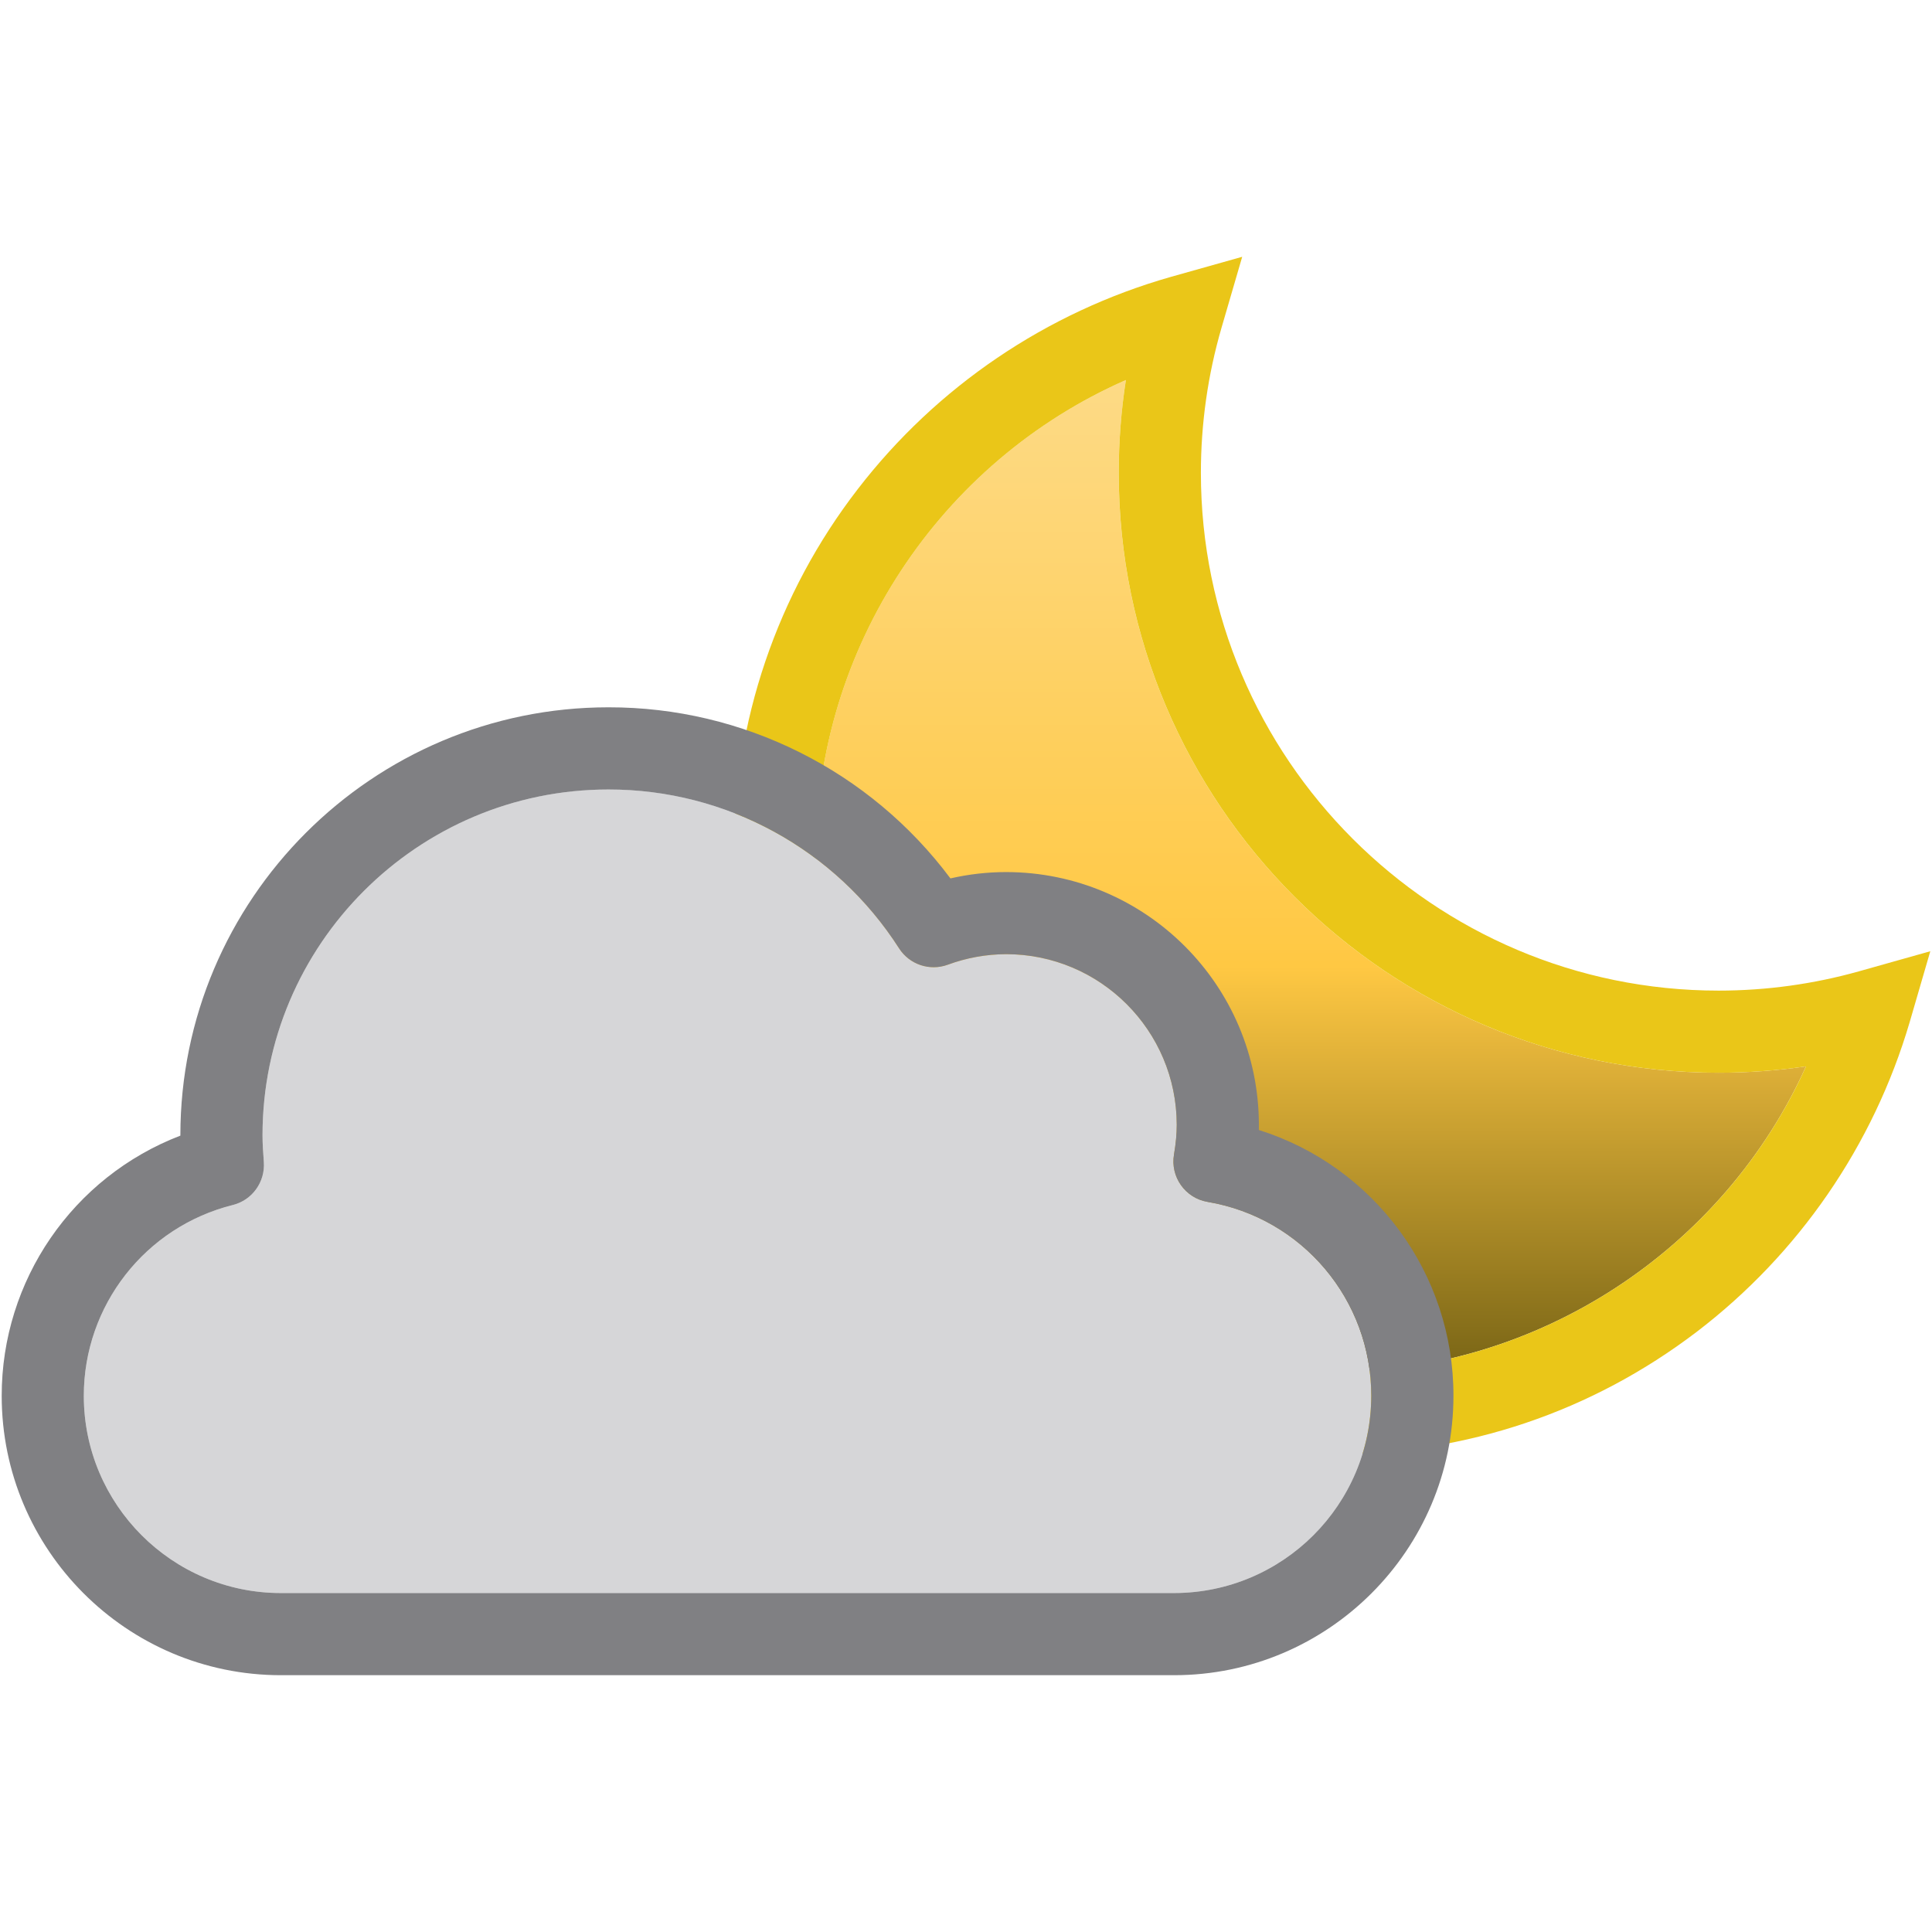
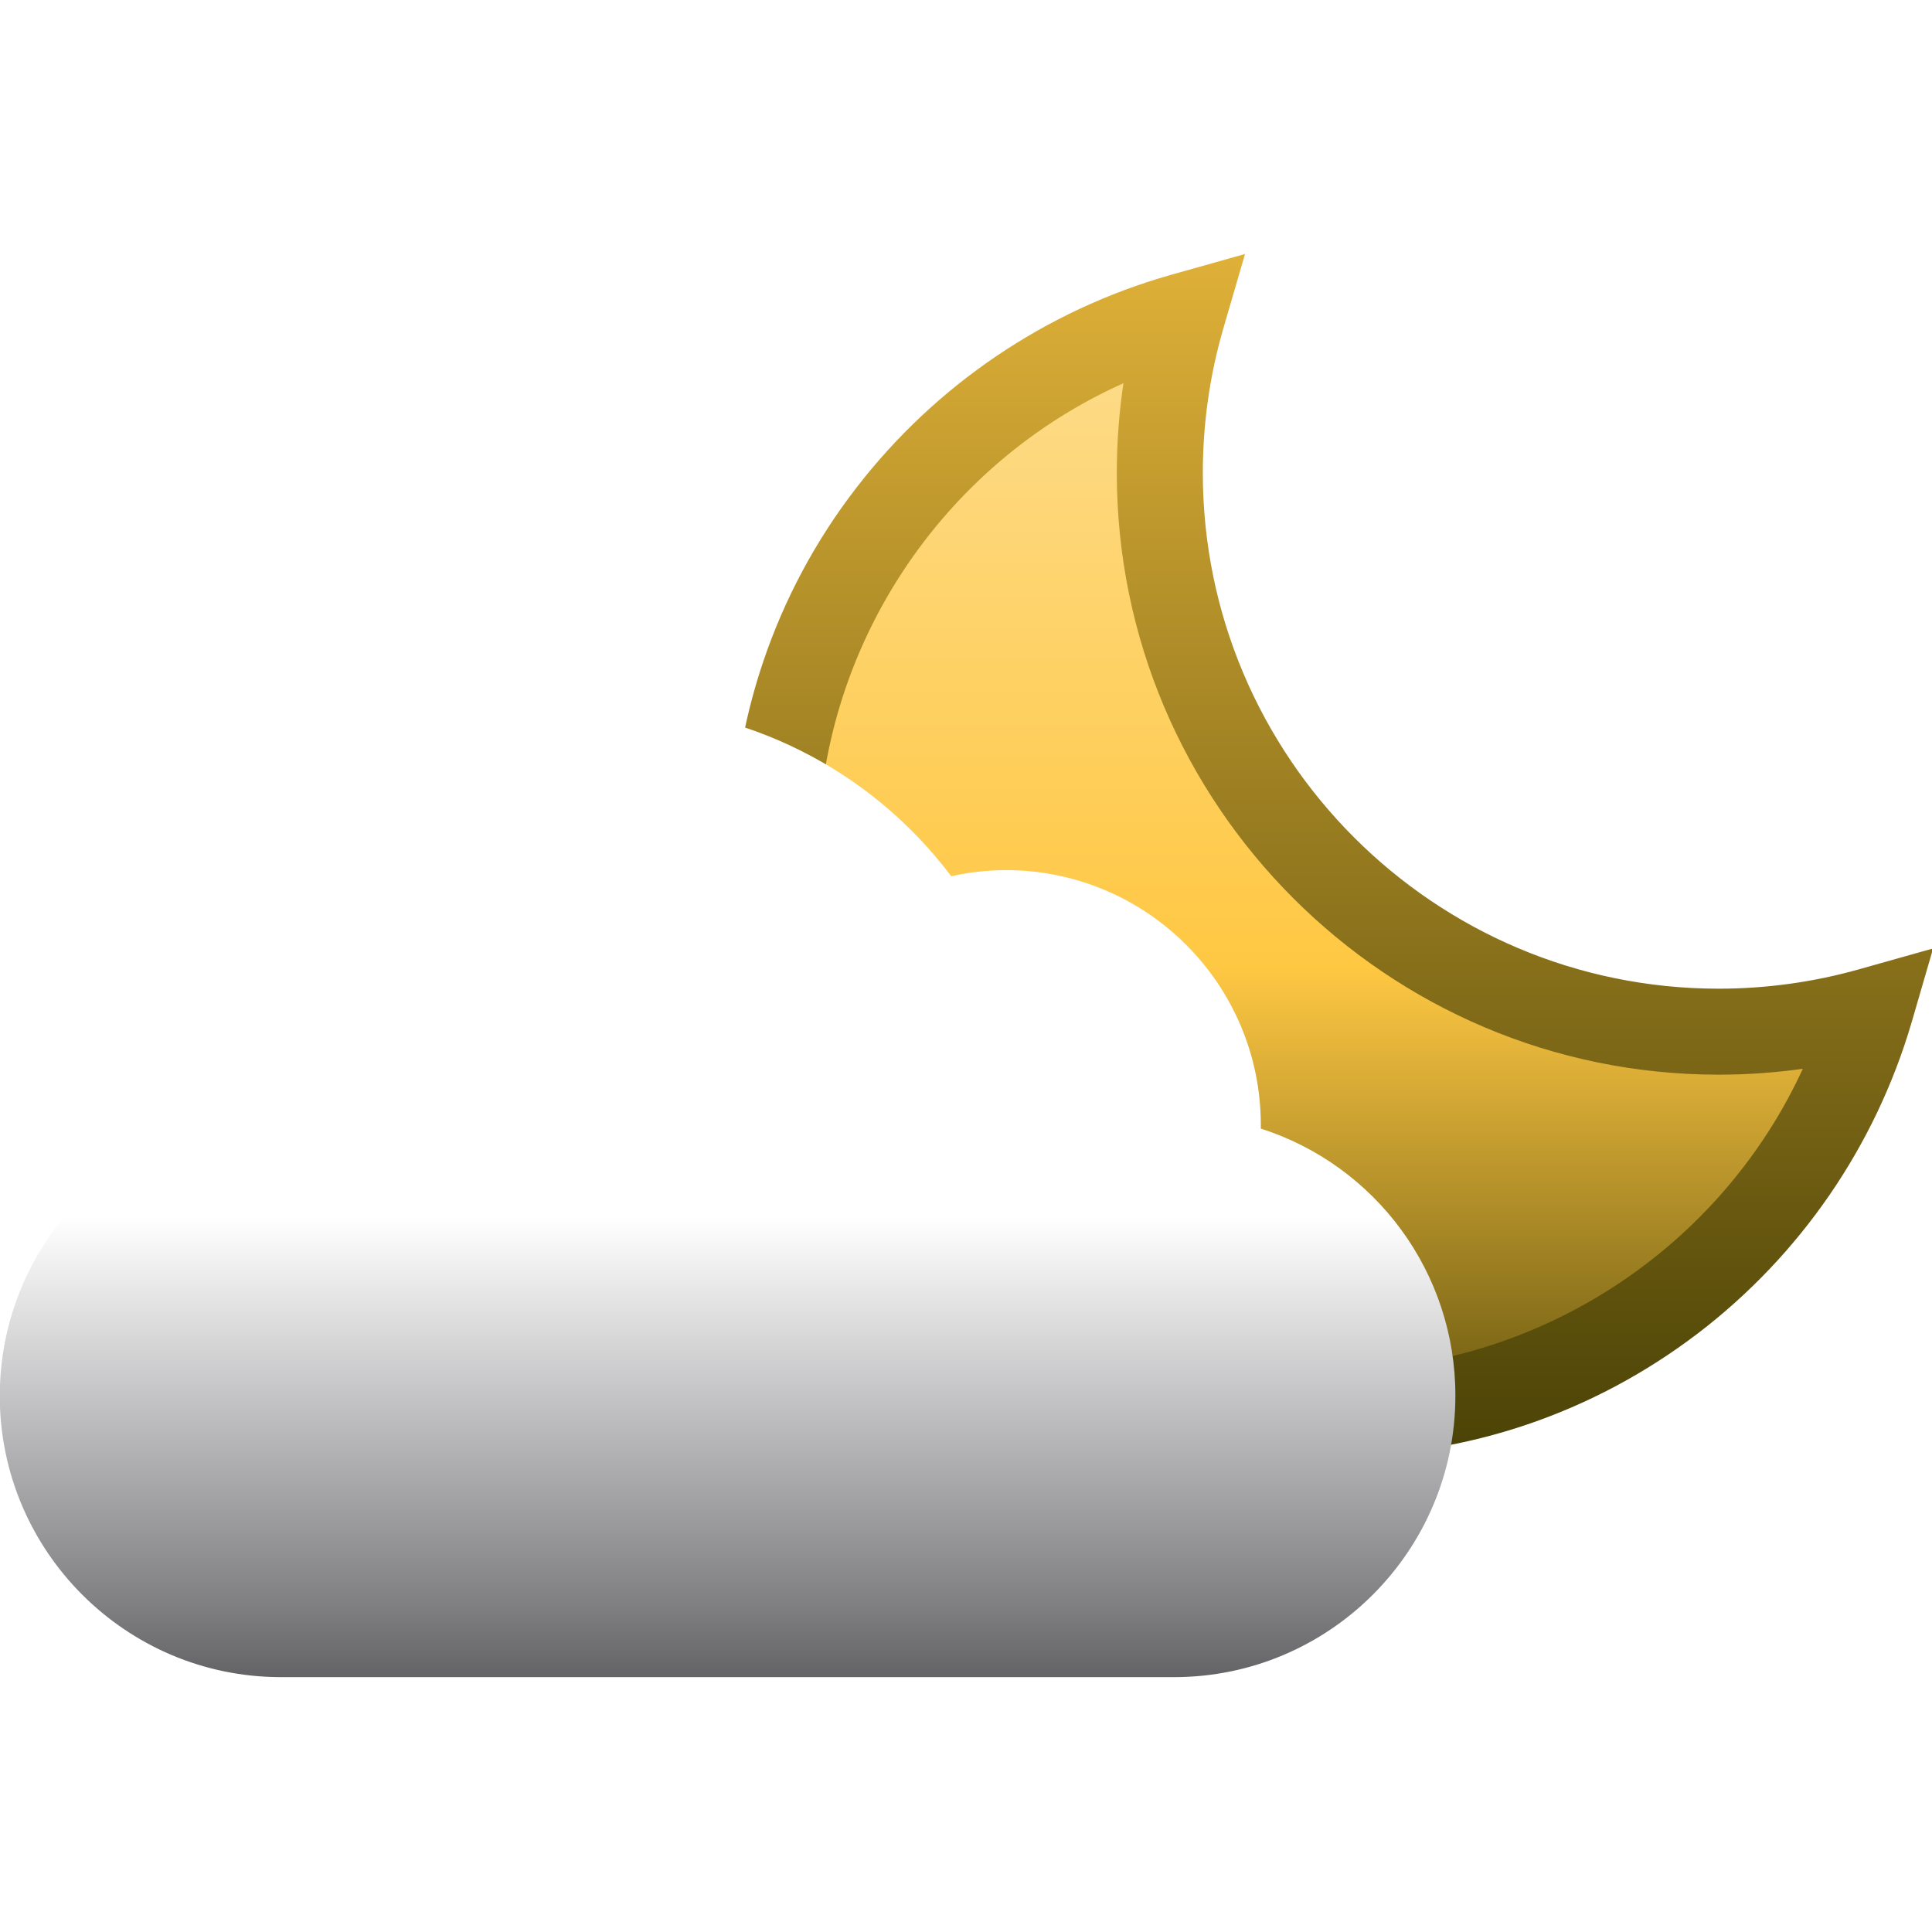
<svg xmlns="http://www.w3.org/2000/svg" id="03n" viewBox="0 0 500 500">
  <defs>
+     <style>
+ 			svg, symbol {
+ 				--wh: #dff0fe;
+ 				--bl: #000;
+ 				--rd: #ff0000;
+ 				--lB: #98ccfd;
+ 				--dB: #4788c7;
+ 				--dG: #808083;
+ 				--lY: #fce6b1;
+ 				--dY: #ffc843;
+ 				--bY: #3f3a02;
+ 				--s1: #fff76b;
+ 				--s2: #fff845;
+ 				--s3: #ffda4e;
+ 				--s4: #fb8933;
+ 				--s5: #fdc830;
+ 				--s6: #f37335;
+ 			}
+ 		</style>
+     <linearGradient id="moonDark" gradientUnits="userSpaceOnUse" x1="0%" y1="0%" x2="0%" y2="100%">
+       <stop stop-color="#FFC843" offset="0" />
+       <stop stop-color="#3f3a02" offset="80%" />
+     </linearGradient>
    <linearGradient id="moon" gradientUnits="userSpaceOnUse" x1="0%" y1="0%" x2="0%" y2="100%">
      <stop stop-color="#FCE6B1" offset="0" />
      <stop stop-color="#FFC843" offset="50%" />
      <stop stop-color="#3f3a02" offset="80%" />
    </linearGradient>
+     <linearGradient id="lightCloud" gradientUnits="userSpaceOnUse" x1="0%" y1="0%" x2="0%" y2="100%" spreadMethod="pad">
+       <stop class="s5" stop-color="#fff" offset="63%" />
+       <stop class="s7" stop-color="#808083" offset="83%" />
+       <stop class="s8" stop-color="#000" offset="100%" />
+     </linearGradient>
+     <linearGradient id="darkCloud" gradientUnits="userSpaceOnUse" x1="0%" y1="0%" x2="0%" y2="100%" spreadMethod="pad">
+       <stop class="s7" stop-color="#808083" offset="63%" />
+       <stop class="s8" stop-color="#000" offset="100%" />
+     </linearGradient>
  </defs>
-   <path fill="url(#moon)" d="M289.52 122.38c0-8.07.63-16.1 1.86-24.03-48.02 21.08-80.22 69.21-80.22 122.75 0 73.88 60.1 133.98 133.98 133.98 52.98 0 100.9-31.75 122.25-79.1a156.39 156.39 0 0 1-22.63 1.64c-85.6 0-155.24-69.64-155.24-155.24z" />
-   <path fill="#EAC618" d="M481.12 251.37c-11.78 3.31-24 5-36.35 5-73.88 0-133.98-60.11-133.98-134 0-12.74 1.8-25.37 5.33-37.52l5.36-18.39-18.44 5.19A156.29 156.29 0 0 0 222 126.57a153.8 153.8 0 0 0-32.09 94.53c0 85.6 69.64 155.25 155.24 155.25 34.27 0 66.77-10.96 93.97-31.68a156.4 156.4 0 0 0 55.09-80.1l5.35-18.39-18.44 5.19zM345.15 355.08c-73.88 0-133.98-60.1-133.98-133.98 0-53.54 32.2-101.67 80.21-122.75a156.33 156.33 0 0 0-1.85 24.03c0 85.6 69.64 155.24 155.24 155.24 7.6 0 15.16-.55 22.63-1.64-21.36 47.36-69.28 79.1-122.25 79.1z" />
-   <path fill="#D6D6D8" d="M303.85 412.28H72.69c-28.11 0-51-22.9-51-51.03a50.9 50.9 0 0 1 38.58-49.4c5.01-1.25 8.39-5.98 8.01-11.13-.18-2.42-.34-4.7-.34-6.9 0-49.36 40.16-89.51 89.52-89.51a89.16 89.16 0 0 1 75.23 41.13 10.63 10.63 0 0 0 12.57 4.23 44.17 44.17 0 0 1 15.14-2.73 44.2 44.2 0 0 1 44.15 44.14c0 2.36-.24 4.88-.72 7.7a10.63 10.63 0 0 0 8.69 12.26 50.82 50.82 0 0 1 42.36 50.2 51.09 51.09 0 0 1-51.03 51.04z" />
-   <path fill="#808083" d="M325.79 292.44l.01-1.35a65.48 65.48 0 0 0-65.4-65.4c-4.83 0-9.66.55-14.43 1.64a110.24 110.24 0 0 0-88.5-44.28c-61.1 0-110.79 49.7-110.79 110.78v.07A72.1 72.1 0 0 0 .44 361.25c0 39.86 32.41 72.29 72.26 72.29h231.15c39.86 0 72.3-32.43 72.3-72.3a72 72 0 0 0-50.36-68.8zm-21.94 119.84H72.69c-28.12 0-51-22.9-51-51.03a50.9 50.9 0 0 1 38.58-49.4c5.01-1.25 8.39-5.97 8.01-11.13-.18-2.41-.34-4.7-.34-6.9 0-49.35 40.15-89.5 89.52-89.5a89.16 89.16 0 0 1 75.22 41.12 10.63 10.63 0 0 0 12.58 4.24 44.17 44.17 0 0 1 15.13-2.74 44.2 44.2 0 0 1 44.15 44.15c0 2.35-.23 4.87-.71 7.7a10.63 10.63 0 0 0 8.69 12.26 50.82 50.82 0 0 1 42.36 50.2 51.09 51.09 0 0 1-51.03 51.03z" />
+   <path fill="url(#moon)" stroke="url(#moon)" d="M289.52 122.38c0-8.07.63-16.1 1.86-24.03-48.02 21.08-80.22 69.21-80.22 122.75 0 73.88 60.1 133.98 133.98 133.98 52.98 0 100.9-31.75 122.25-79.1a156.39 156.39 0 0 1-22.63 1.64c-85.6 0-155.24-69.64-155.24-155.24z" />
+   <path fill="url(#moonDark)" stroke="url(#moonDark)" d="M481.12 251.37c-11.78 3.31-24 5-36.35 5-73.88 0-133.98-60.11-133.98-134 0-12.74 1.8-25.37 5.33-37.52l5.36-18.39-18.44 5.19A156.29 156.29 0 0 0 222 126.57a153.8 153.8 0 0 0-32.09 94.53c0 85.6 69.64 155.25 155.24 155.25 34.27 0 66.77-10.96 93.97-31.68a156.4 156.4 0 0 0 55.09-80.1l5.35-18.39-18.44 5.19zM345.15 355.08c-73.88 0-133.98-60.1-133.98-133.98 0-53.54 32.2-101.67 80.21-122.75a156.33 156.33 0 0 0-1.85 24.03c0 85.6 69.64 155.24 155.24 155.24 7.6 0 15.16-.55 22.63-1.64-21.36 47.36-69.28 79.1-122.25 79.1z" />
+   <g fill="url(#lightCloud)" stroke="url(#lightCloud)">
+     <path d="M303.85 412.28H72.69c-28.11 0-51-22.9-51-51.03a50.9 50.9 0 0 1 38.58-49.4c5.01-1.25 8.39-5.98 8.01-11.13-.18-2.42-.34-4.7-.34-6.9 0-49.36 40.16-89.51 89.52-89.51a89.16 89.16 0 0 1 75.23 41.13 10.63 10.63 0 0 0 12.57 4.23 44.17 44.17 0 0 1 15.14-2.73 44.2 44.2 0 0 1 44.15 44.14c0 2.36-.24 4.88-.72 7.7a10.63 10.63 0 0 0 8.69 12.26 50.82 50.82 0 0 1 42.36 50.2 51.09 51.09 0 0 1-51.03 51.04z" />
+     <path d="M325.79 292.44l.01-1.35a65.48 65.48 0 0 0-65.4-65.4c-4.83 0-9.66.55-14.43 1.64a110.24 110.24 0 0 0-88.5-44.28c-61.1 0-110.79 49.7-110.79 110.78v.07A72.1 72.1 0 0 0 .44 361.25c0 39.86 32.41 72.29 72.26 72.29h231.15c39.86 0 72.3-32.43 72.3-72.3a72 72 0 0 0-50.36-68.8zm-21.94 119.84H72.69c-28.12 0-51-22.9-51-51.03a50.9 50.9 0 0 1 38.58-49.4c5.01-1.25 8.39-5.97 8.01-11.13-.18-2.41-.34-4.7-.34-6.9 0-49.35 40.15-89.5 89.52-89.5a89.16 89.16 0 0 1 75.22 41.12 10.63 10.63 0 0 0 12.58 4.24 44.17 44.17 0 0 1 15.13-2.74 44.2 44.2 0 0 1 44.15 44.15c0 2.35-.23 4.87-.71 7.7a10.63 10.63 0 0 0 8.69 12.26 50.82 50.82 0 0 1 42.36 50.2 51.09 51.09 0 0 1-51.03 51.03z" />
+   </g>
</svg>
